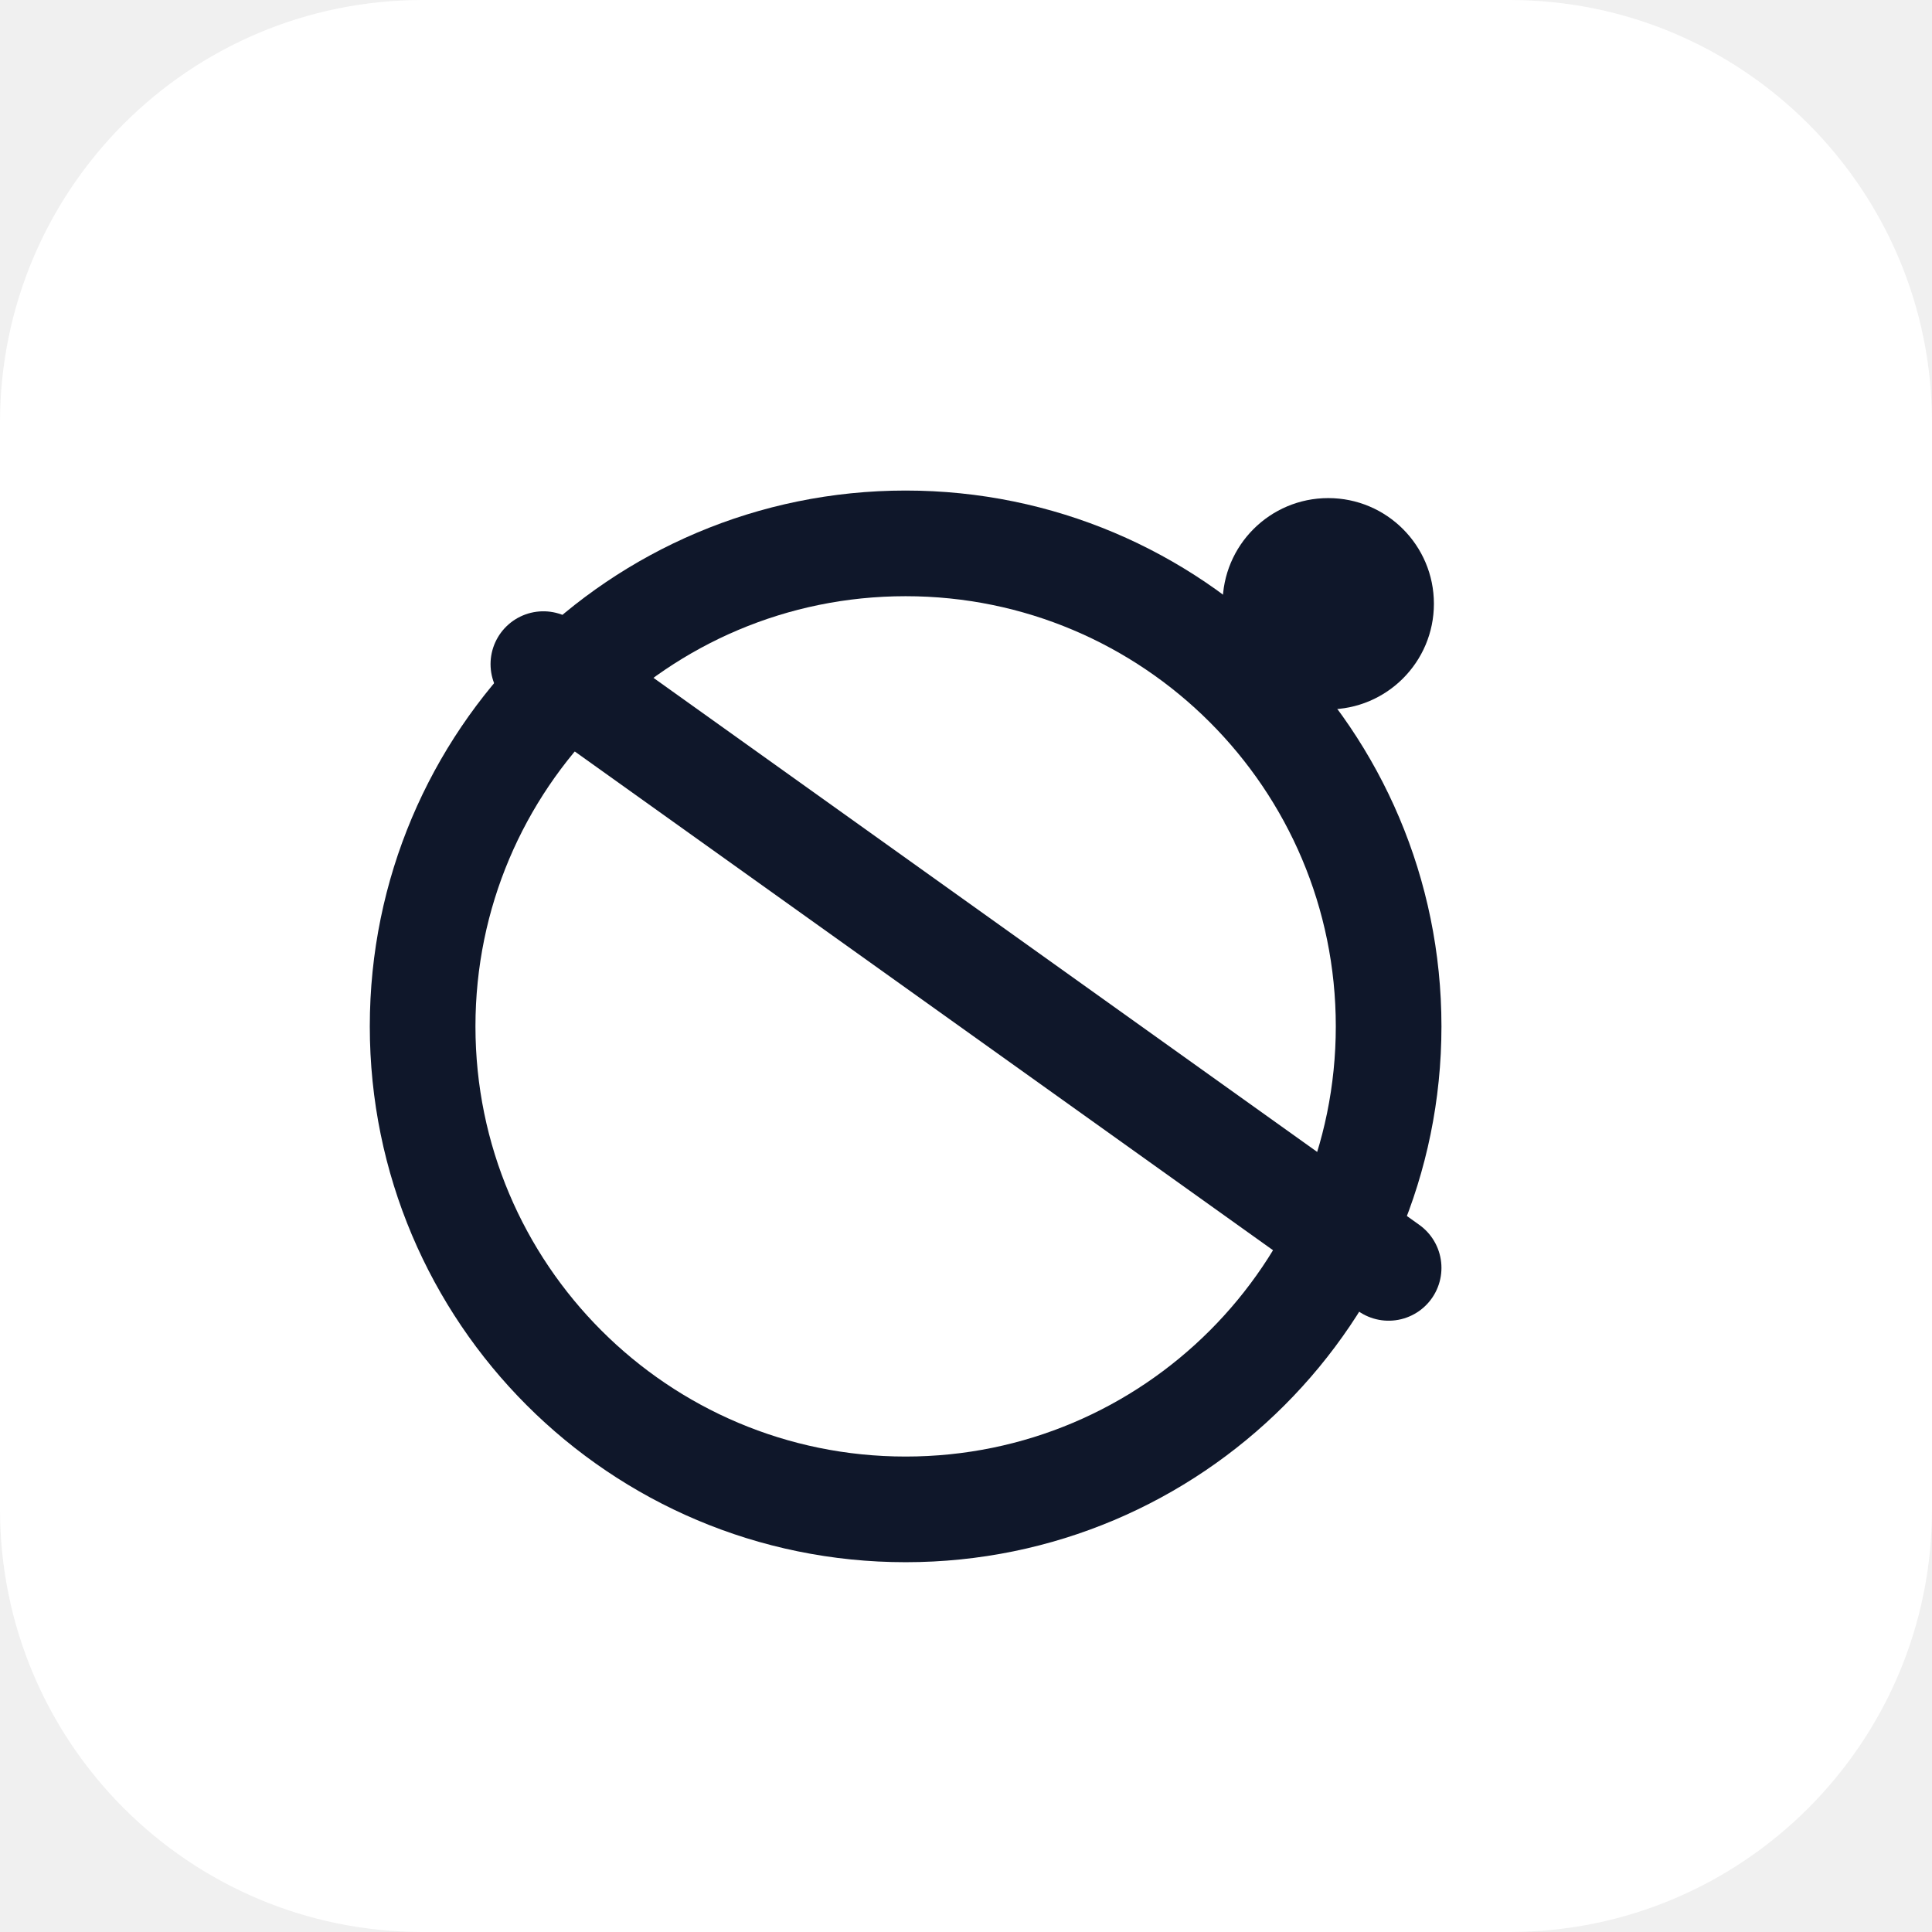
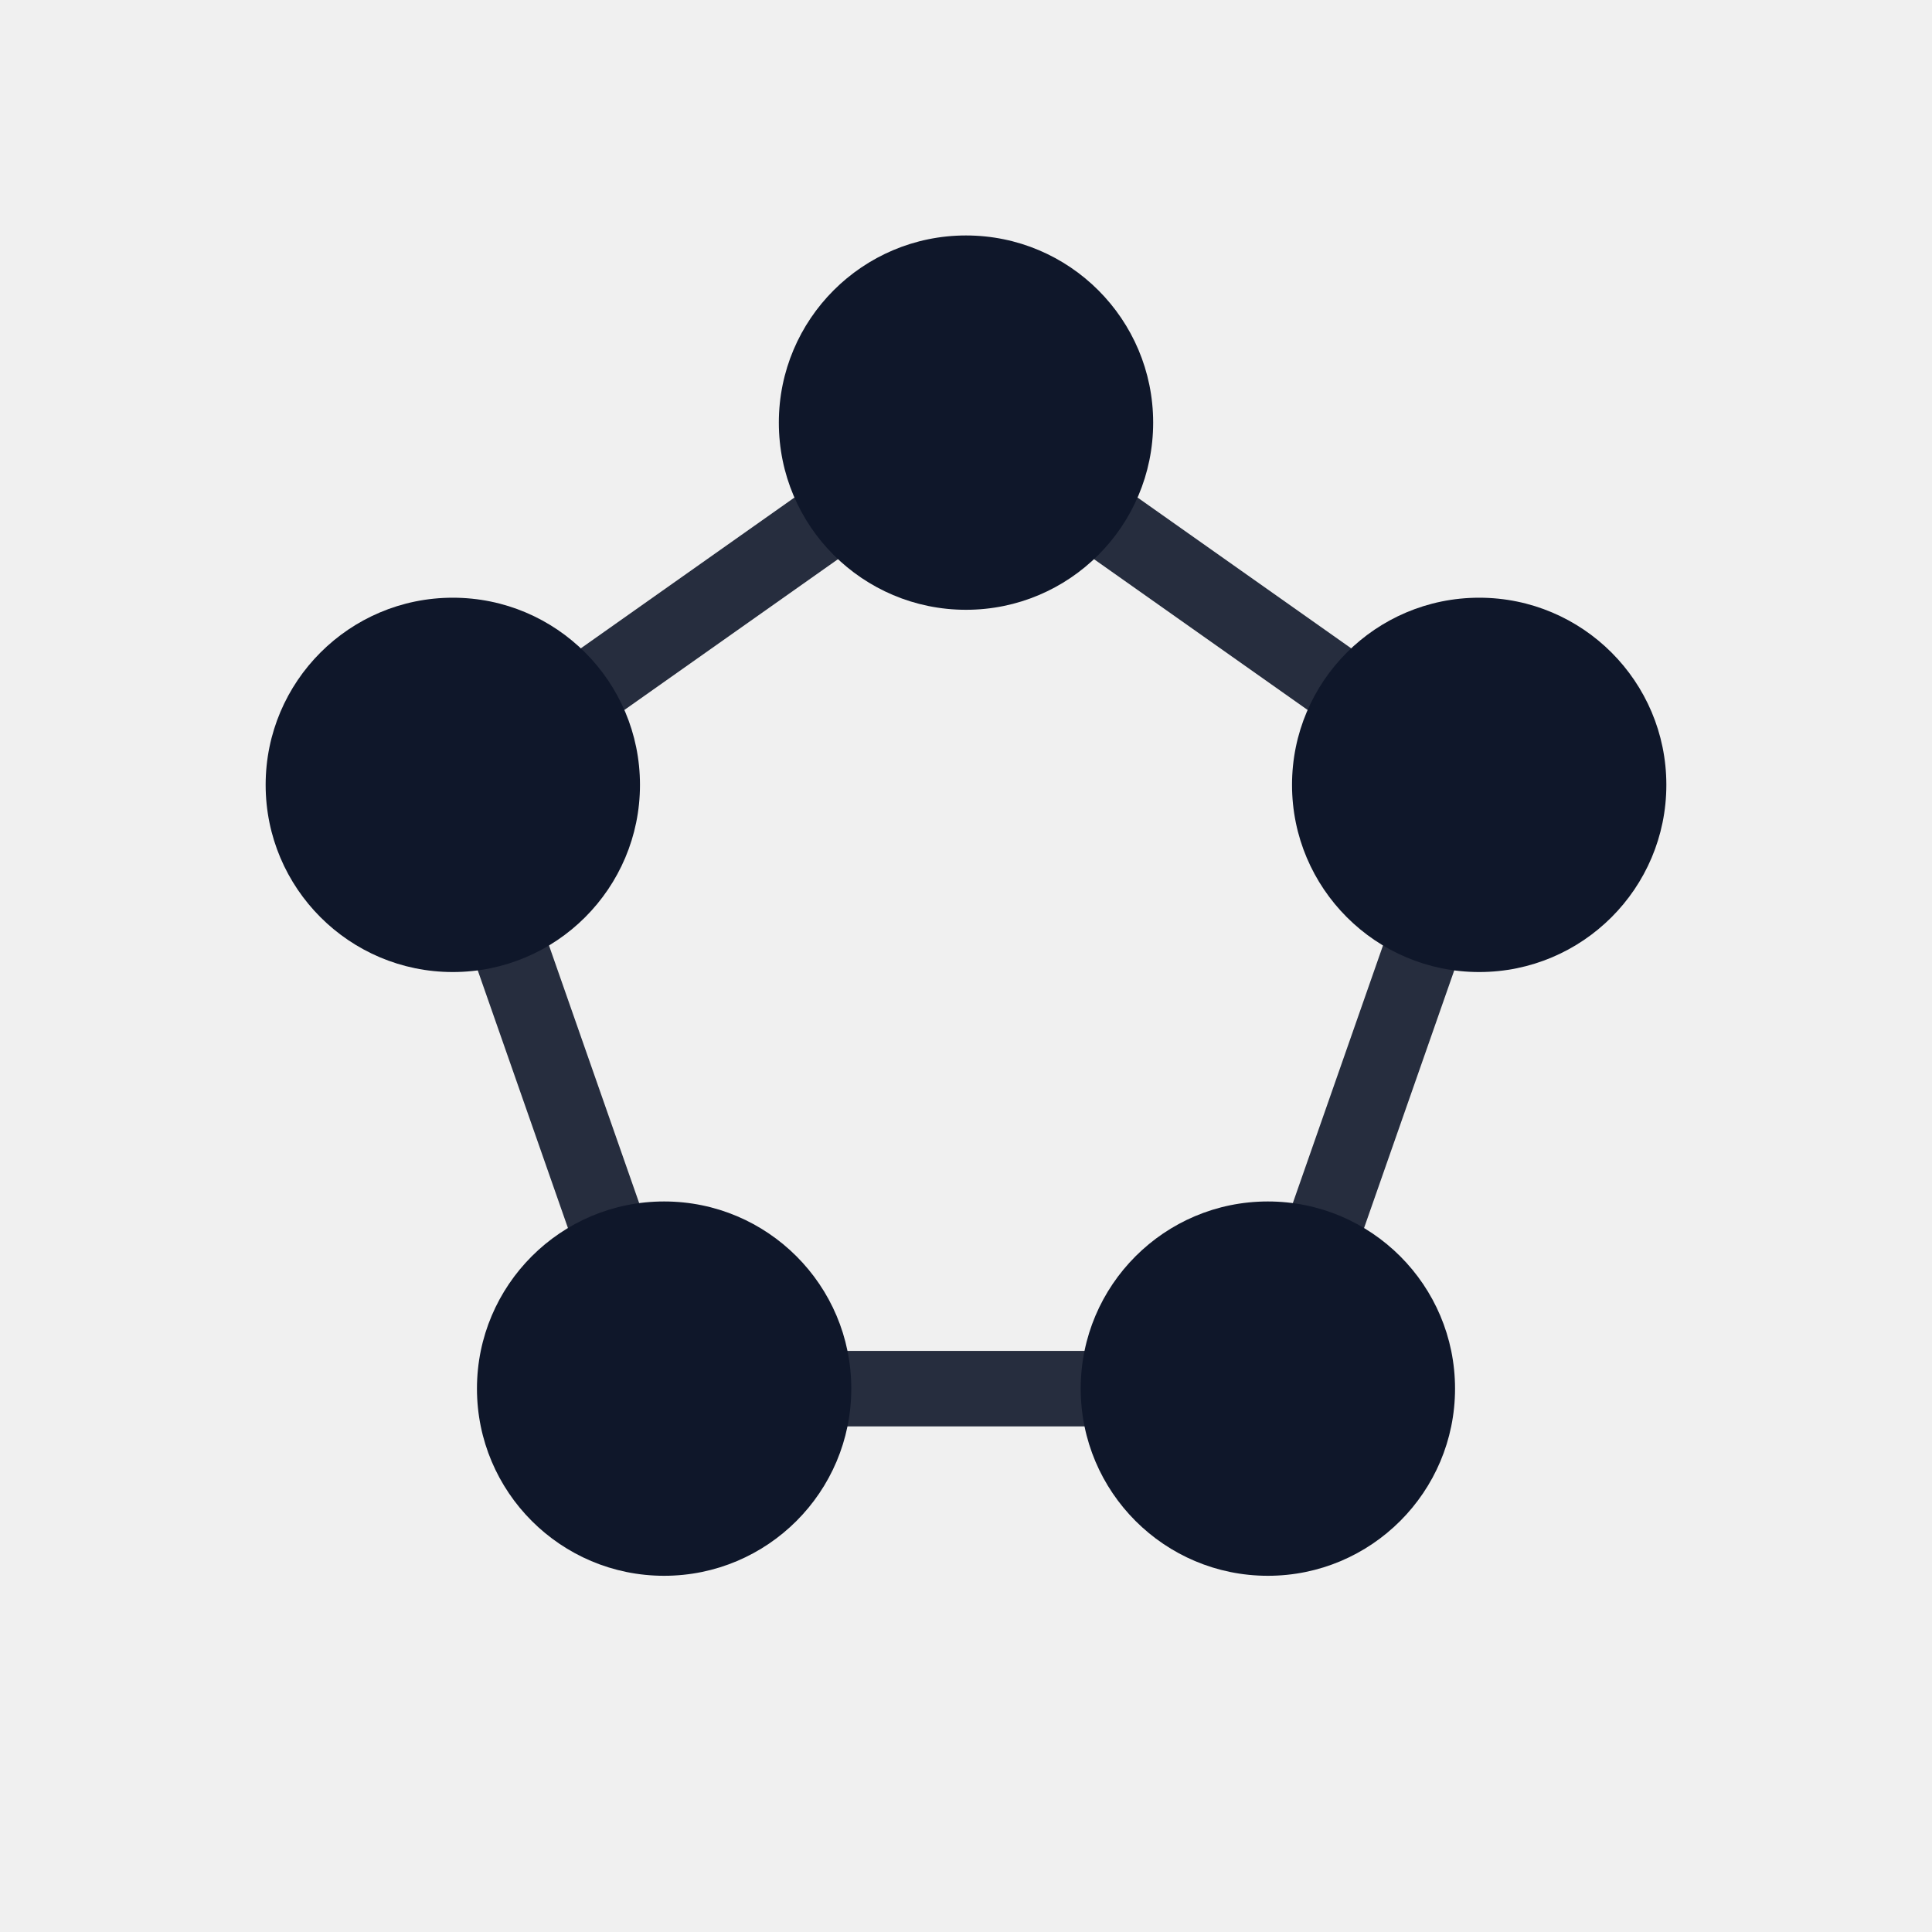
<svg xmlns="http://www.w3.org/2000/svg" viewBox="0 0 64 64" role="img" aria-label="Juna Han Design Portfolio icon">
-   <rect width="64" height="64" rx="14" fill="#ffffff" />
-   <circle cx="30" cy="34" r="16" fill="none" stroke="#0f172a" stroke-width="3.5" />
-   <path d="M18 22 L46 42" fill="none" stroke="#0f172a" stroke-width="3.5" stroke-linecap="round" />
-   <circle cx="44" cy="20" r="3.5" fill="#0f172a" />
+   <g fill="none" stroke="#0f172a" stroke-width="2.5" stroke-linecap="round" stroke-linejoin="round" opacity="0.9">
+     <path d="M32 14 L49 26" />
+     <path d="M49 26 L42 46" />
+     <path d="M42 46 L22 46" />
+     <path d="M22 46 L15 26" />
+     <path d="M15 26 L32 14" />
+   </g>
+   <g fill="#0f172a">
+     <circle cx="32" cy="14" r="6.2" />
+     <circle cx="49" cy="26" r="6.2" />
+     <circle cx="42" cy="46" r="6.2" />
+     <circle cx="22" cy="46" r="6.2" />
+     <circle cx="15" cy="26" r="6.2" />
+   </g>
</svg>
